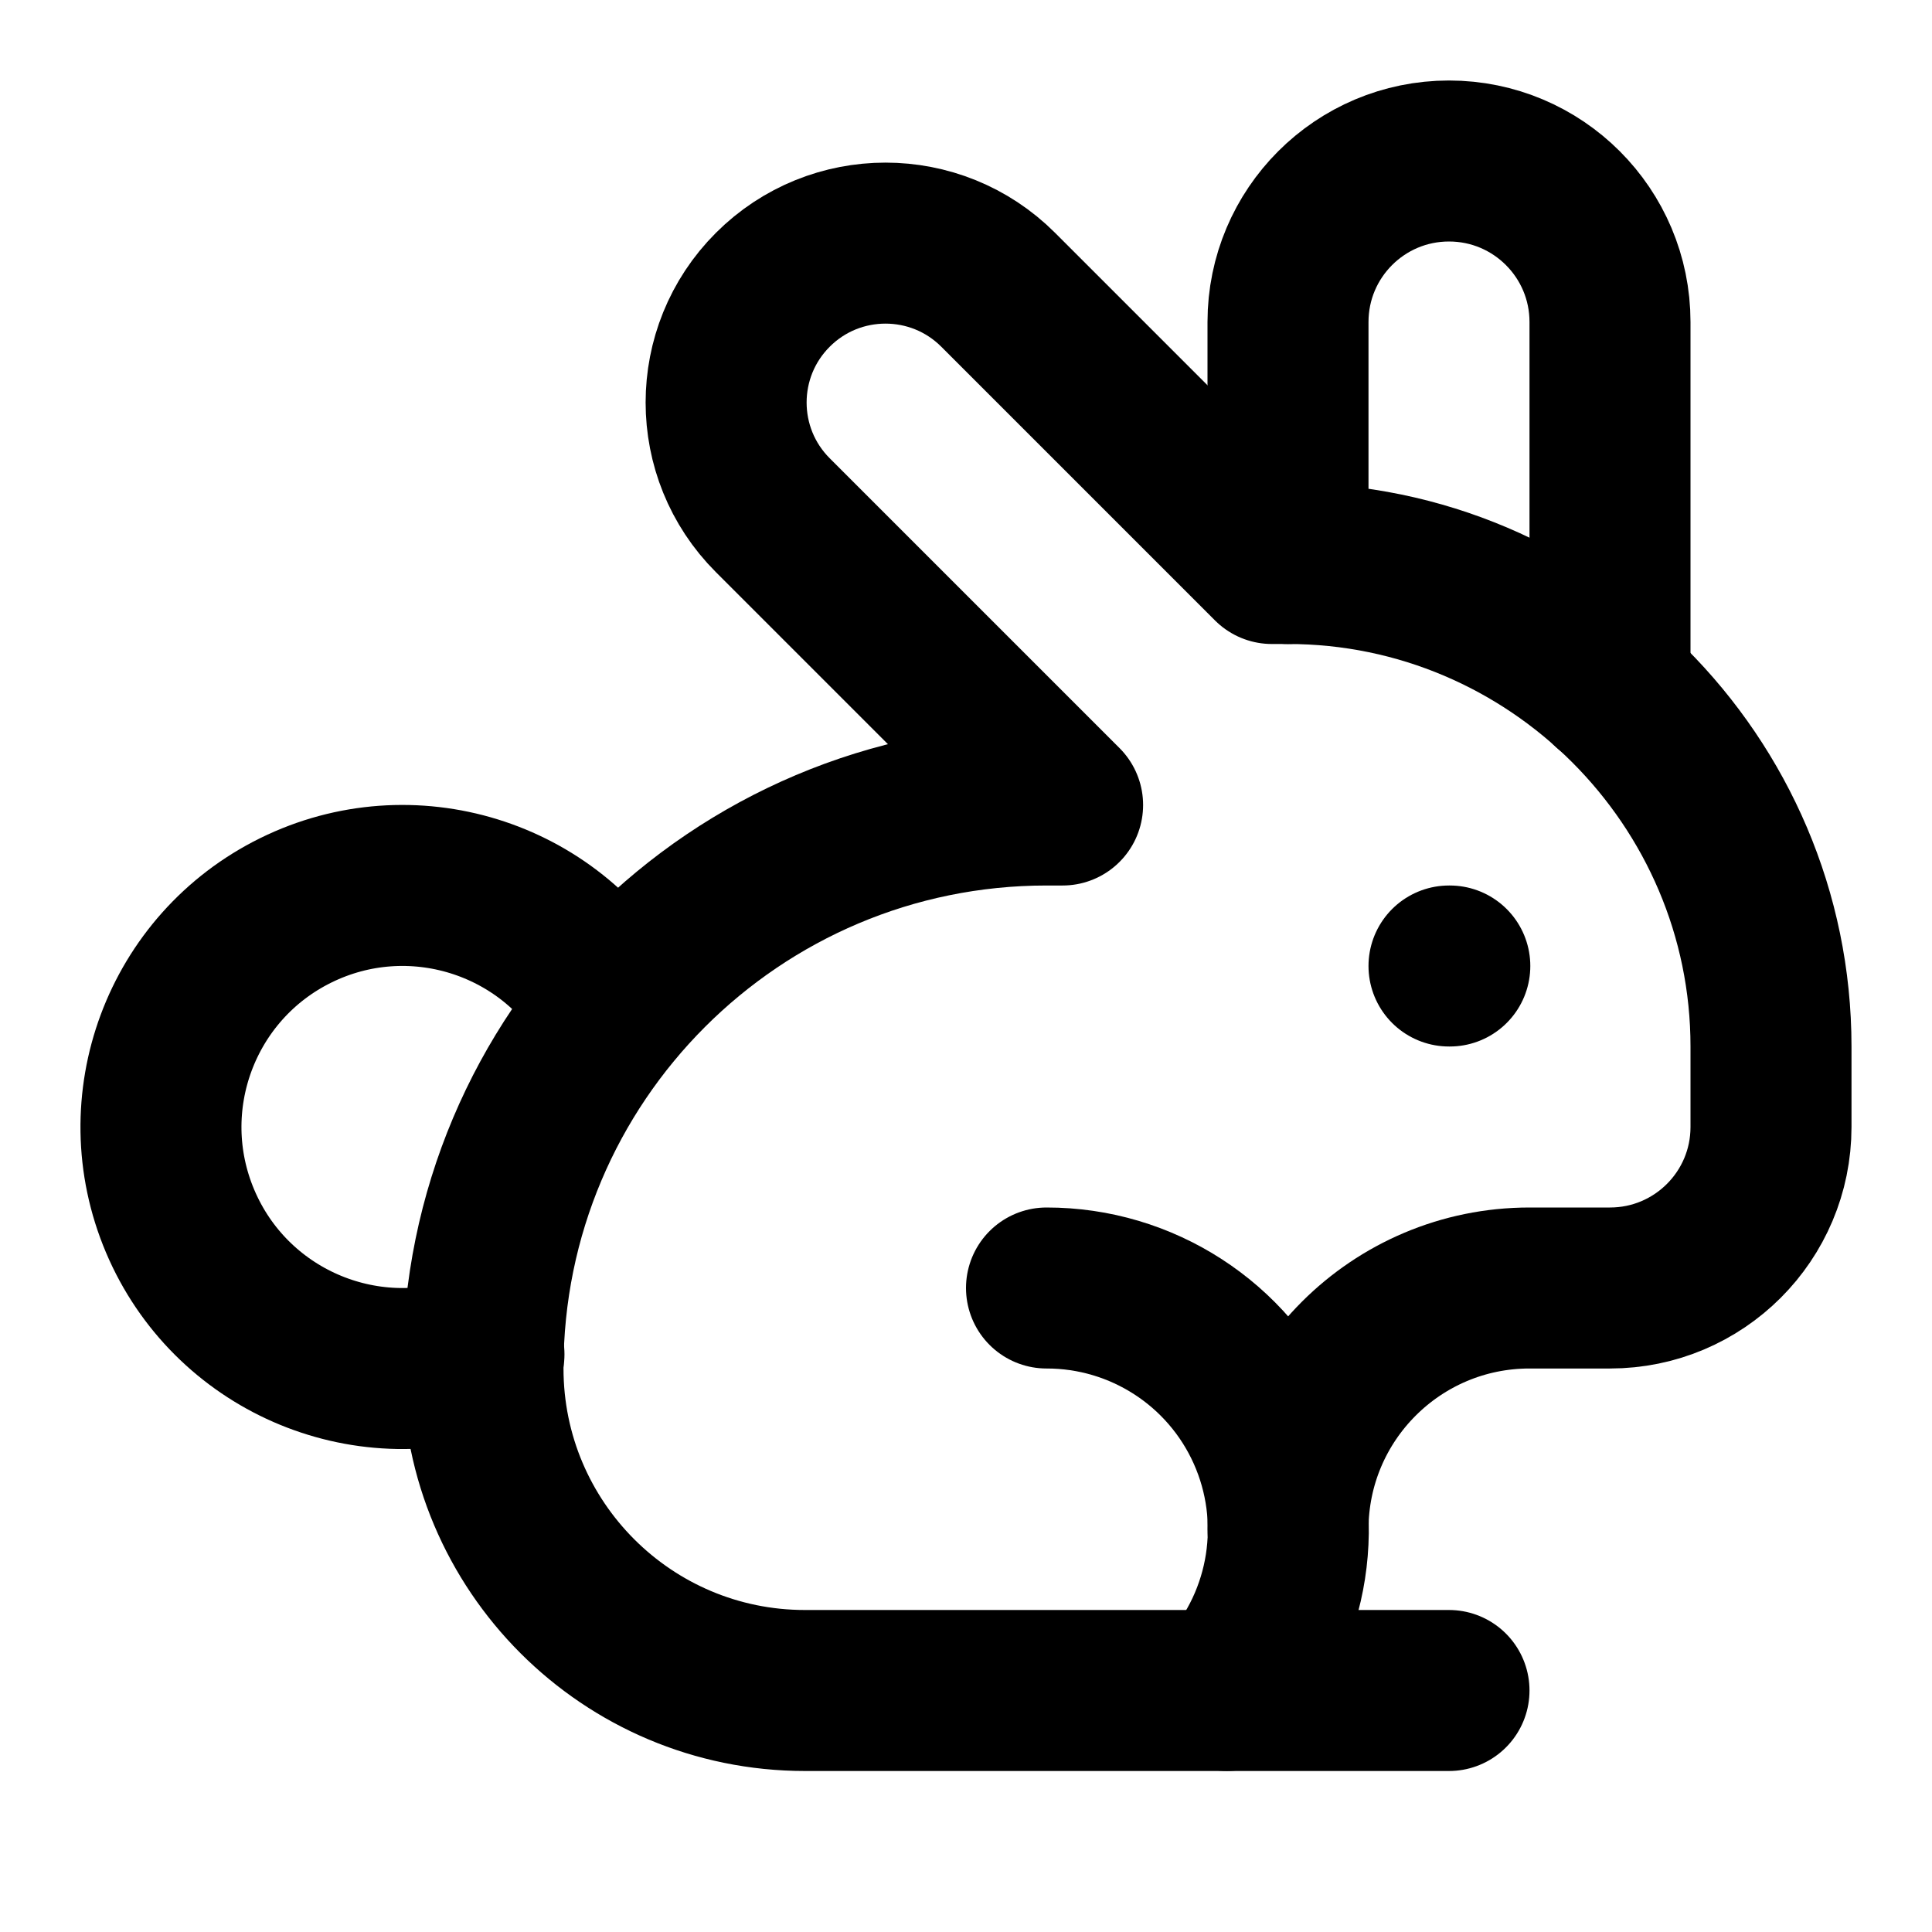
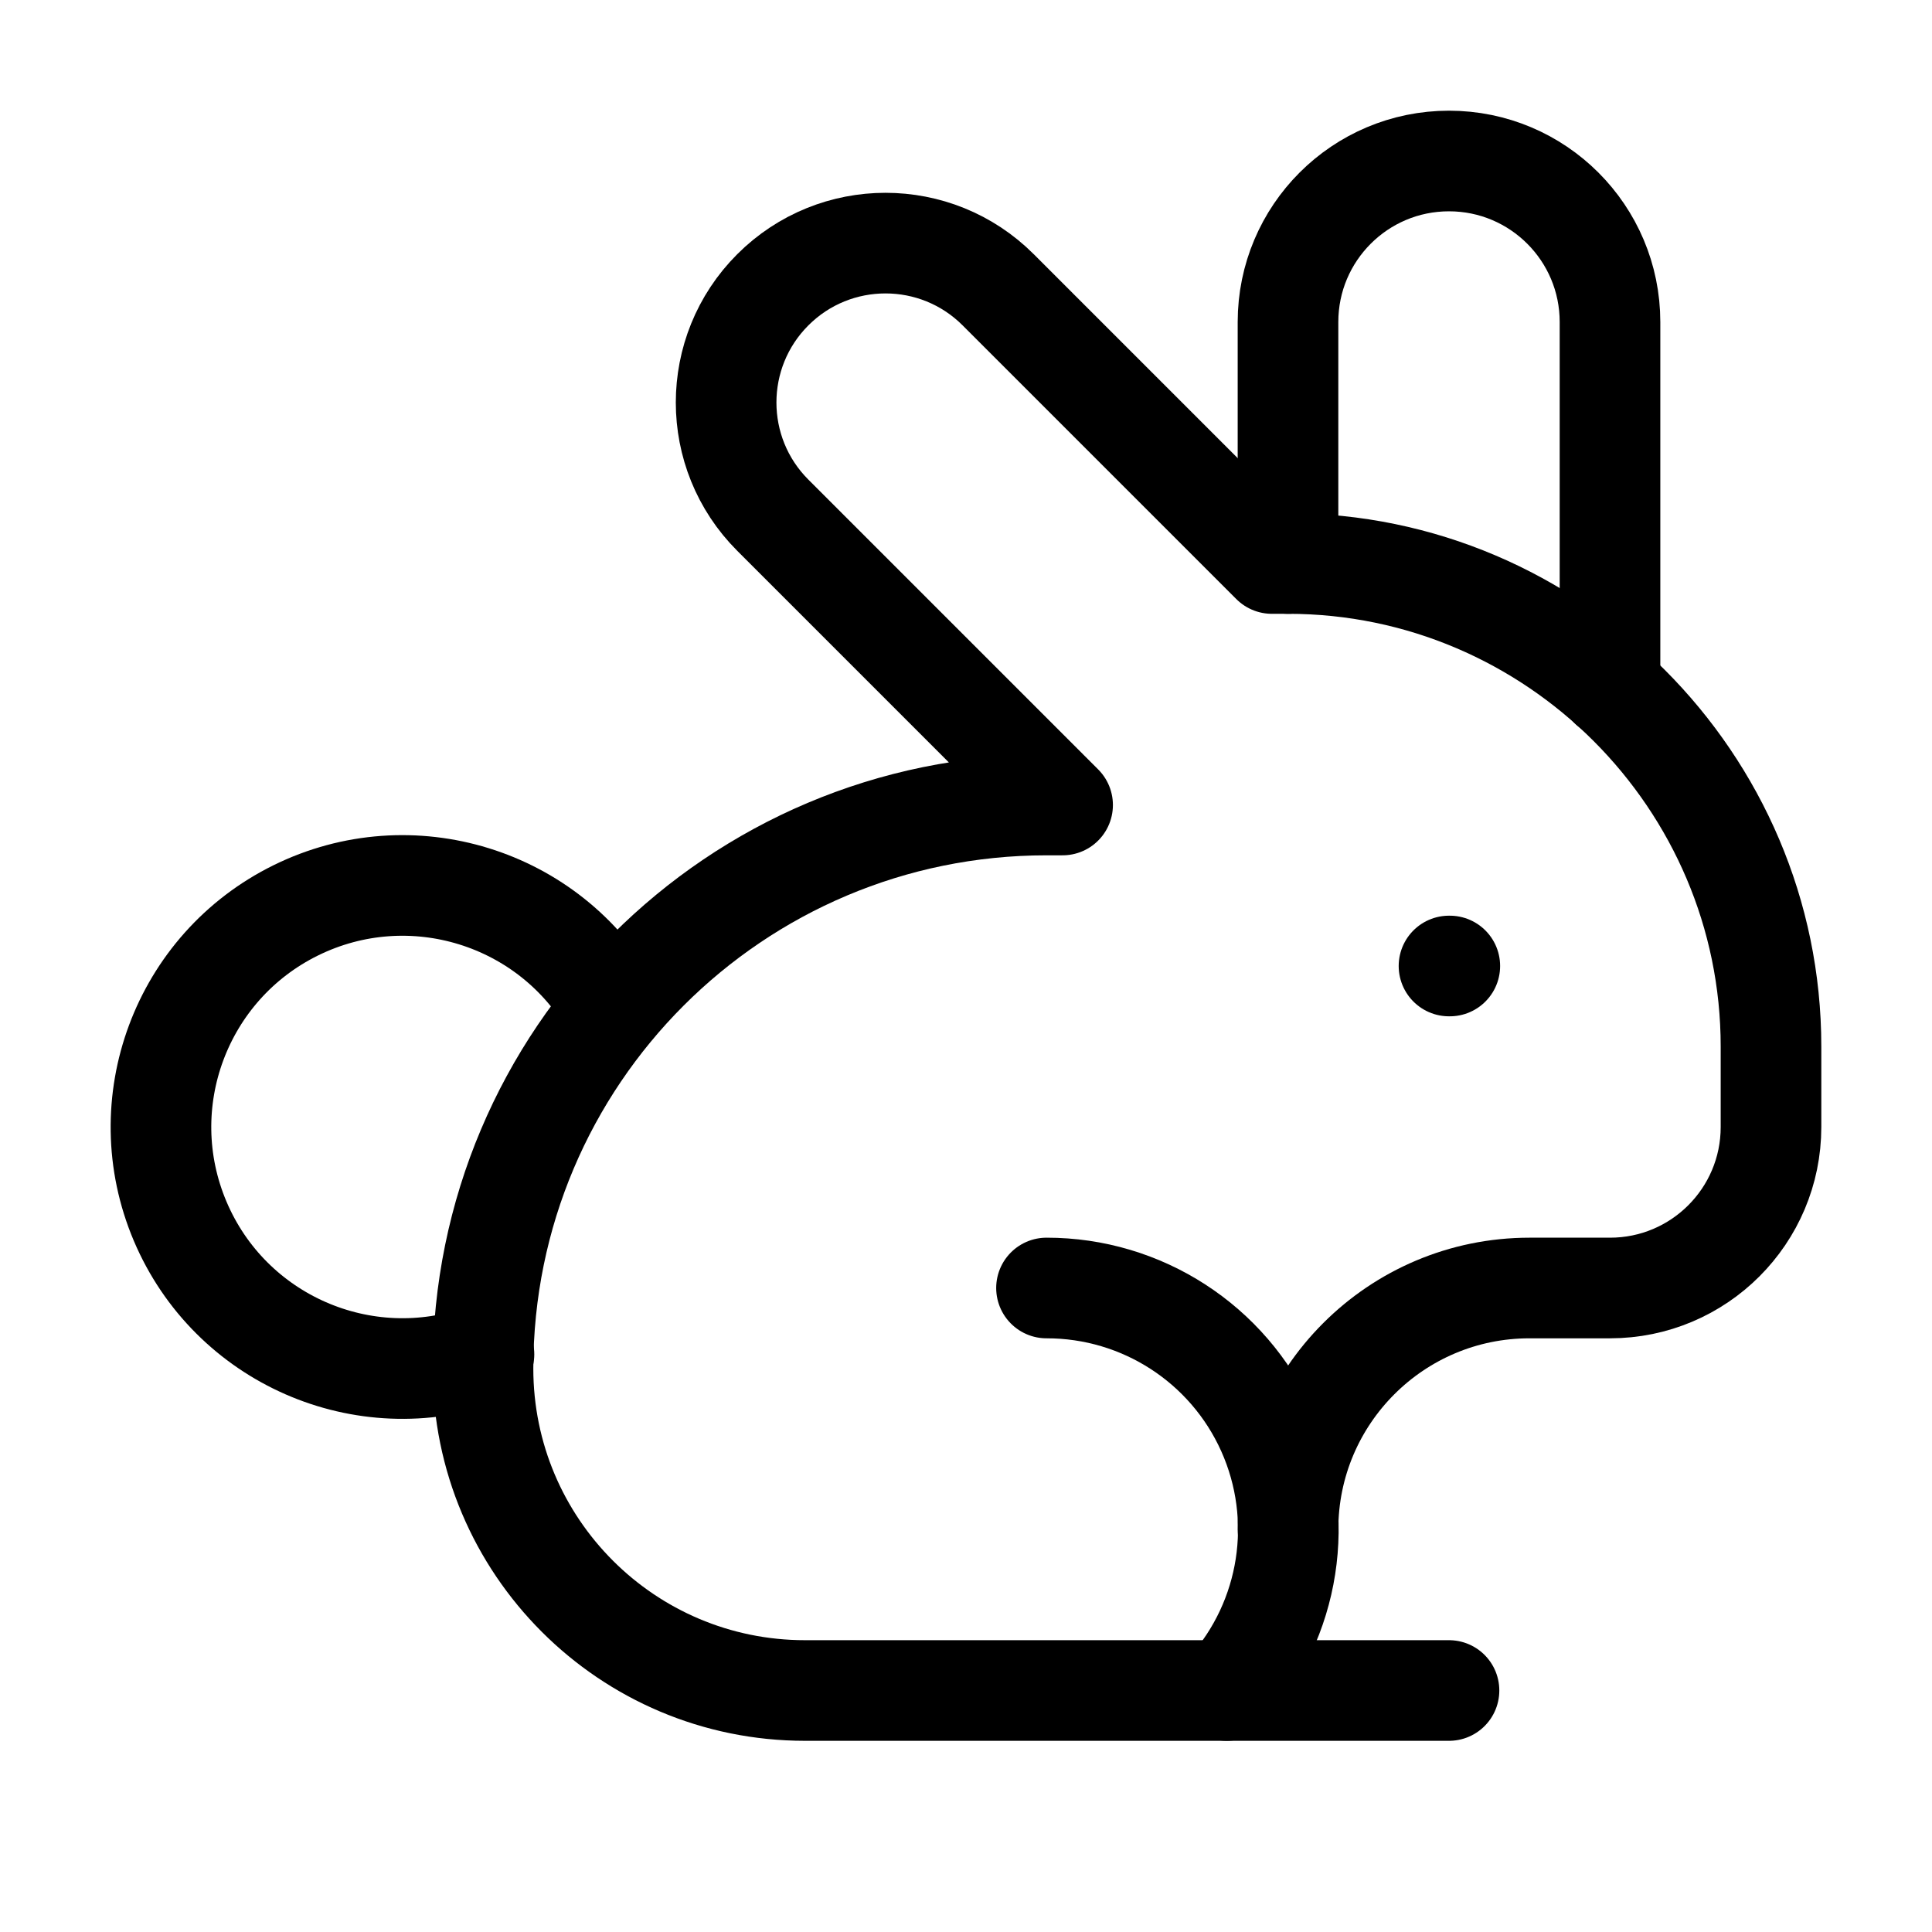
- <svg xmlns="http://www.w3.org/2000/svg" width="24" height="24" viewBox="0 0 24 24" fill="none" stroke="currentColor" stroke-width="2" stroke-linecap="round" stroke-linejoin="round" class="lucide lucide-rabbit">
+ <svg xmlns="http://www.w3.org/2000/svg" width="24" height="24" viewBox="0 0 24 24" fill="none" stroke="currentColor" stroke-width="1.25" stroke-linecap="round" stroke-linejoin="round" class="lucide lucide-rabbit">
  <path d="M13 16a3 3 0 0 1 2.24 5" />
  <path d="M18 12h.01" />
  <path d="M18 21h-8a4 4 0 0 1-4-4 7 7 0 0 1 7-7h.2L9.6 6.4a1 1 0 1 1 2.8-2.8L15.8 7h.2c3.3 0 6 2.7 6 6v1a2 2 0 0 1-2 2h-1a3 3 0 0 0-3 3" />
  <path d="M20 8.54V4a2 2 0 1 0-4 0v3" />
  <path d="M7.612 12.524a3 3 0 1 0-1.6 4.3" />
</svg>
